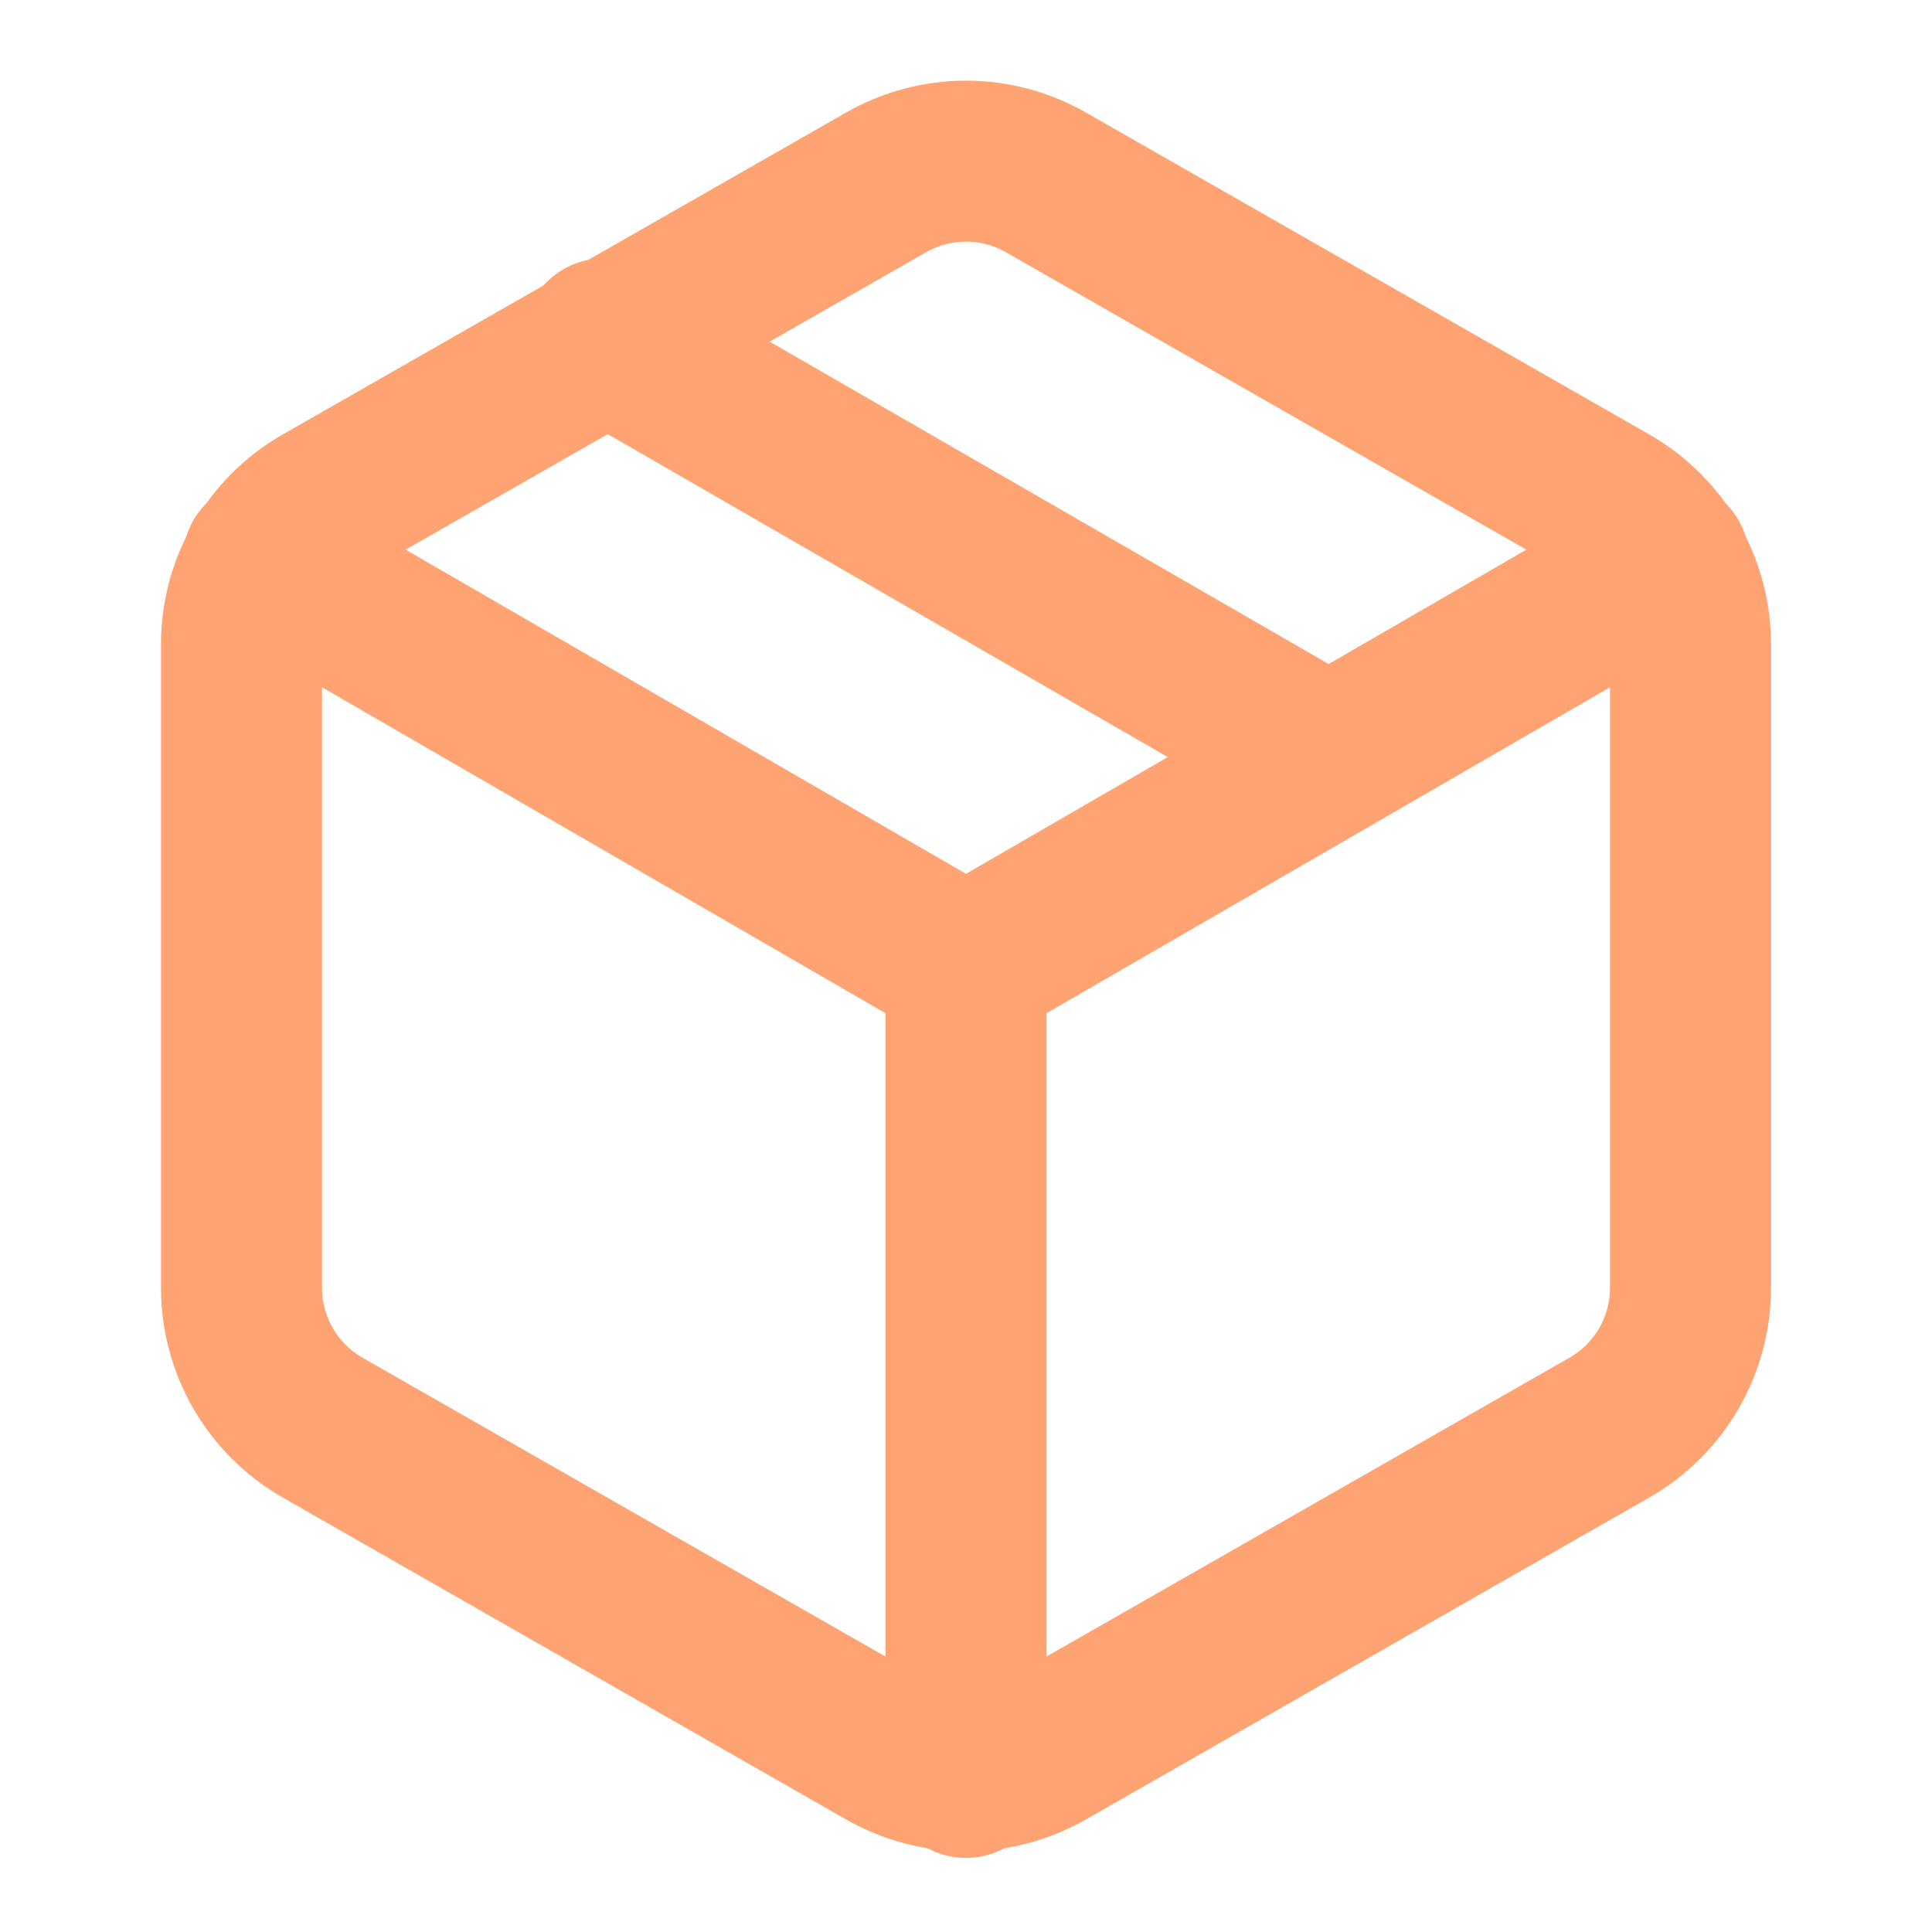
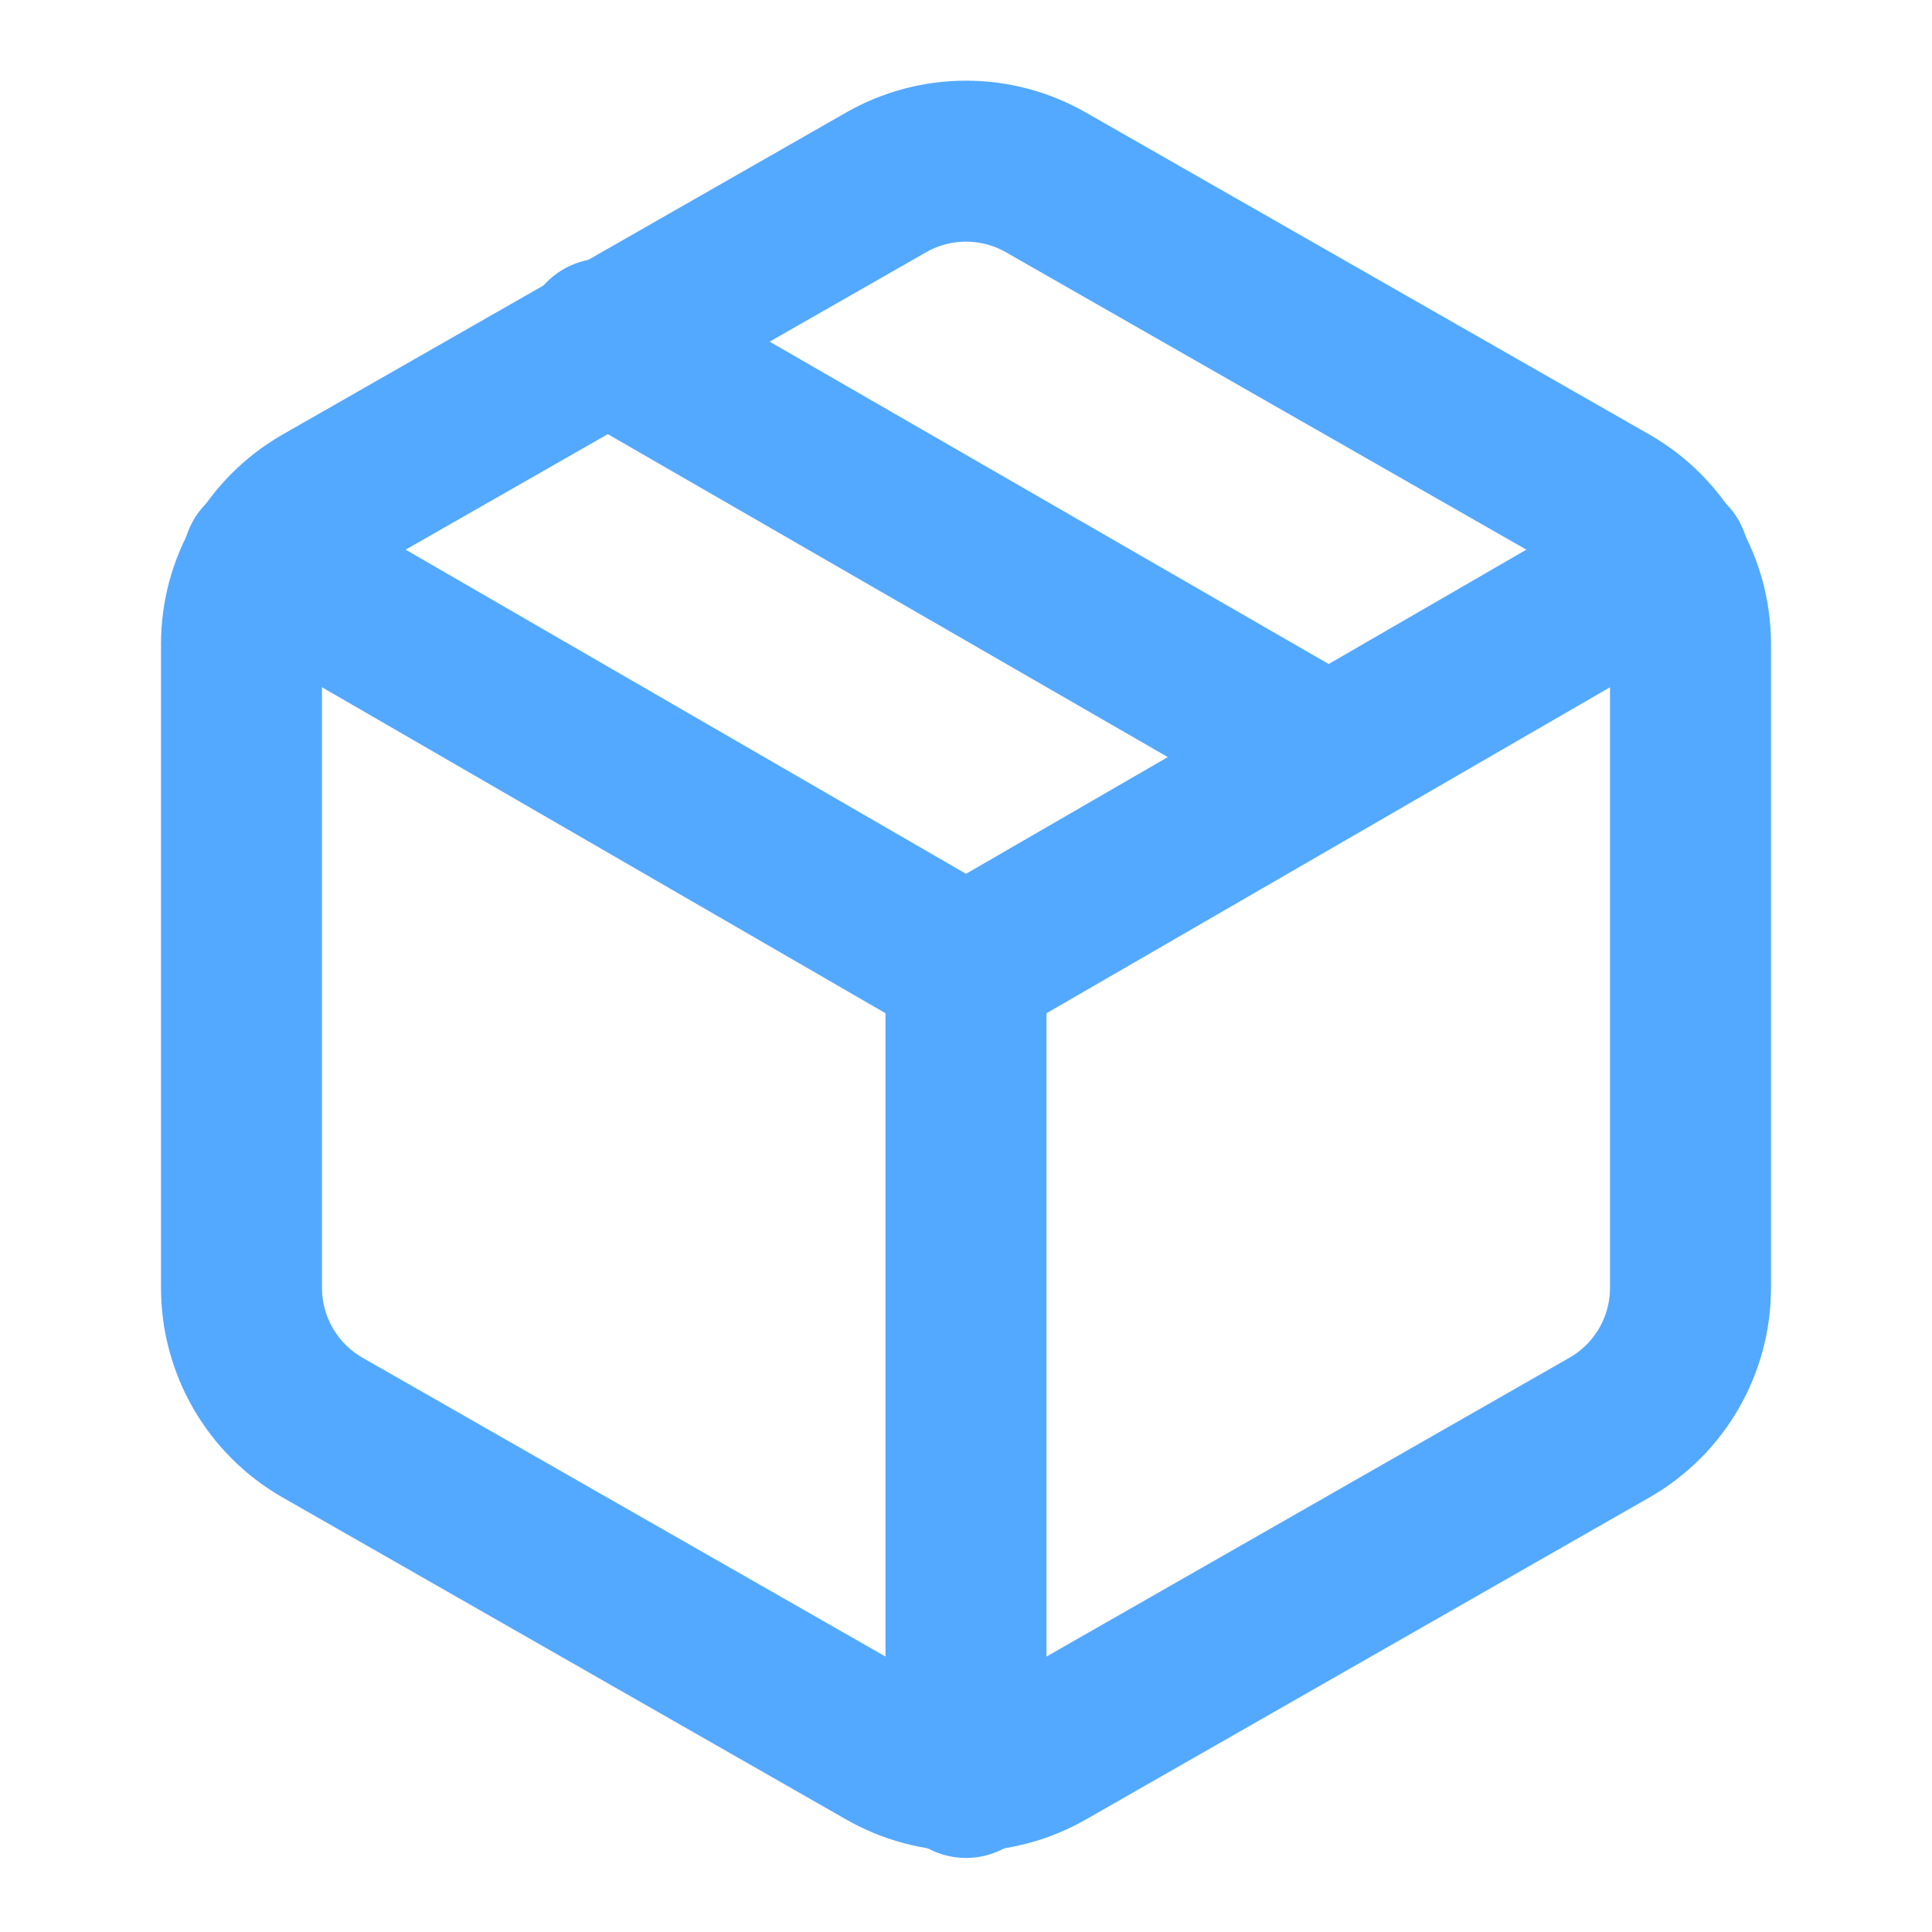
- <svg xmlns="http://www.w3.org/2000/svg" width="24" height="24" viewBox="0 0 24 24" fill="none" stroke="#ffa373" stroke-width="2" stroke-linecap="round" stroke-linejoin="round" class="feather feather-package">
+ <svg xmlns="http://www.w3.org/2000/svg" width="24" height="24" viewBox="0 0 24 24" fill="none" stroke="#53a9ff" stroke-width="2" stroke-linecap="round" stroke-linejoin="round" class="feather feather-package">
  <line x1="16.5" y1="9.4" x2="7.5" y2="4.21" />
  <path d="M21 16V8a2 2 0 0 0-1-1.73l-7-4a2 2 0 0 0-2 0l-7 4A2 2 0 0 0 3 8v8a2 2 0 0 0 1 1.73l7 4a2 2 0 0 0 2 0l7-4A2 2 0 0 0 21 16z" />
  <polyline points="3.27 6.96 12 12.01 20.73 6.96" />
  <line x1="12" y1="22.08" x2="12" y2="12" />
</svg>
